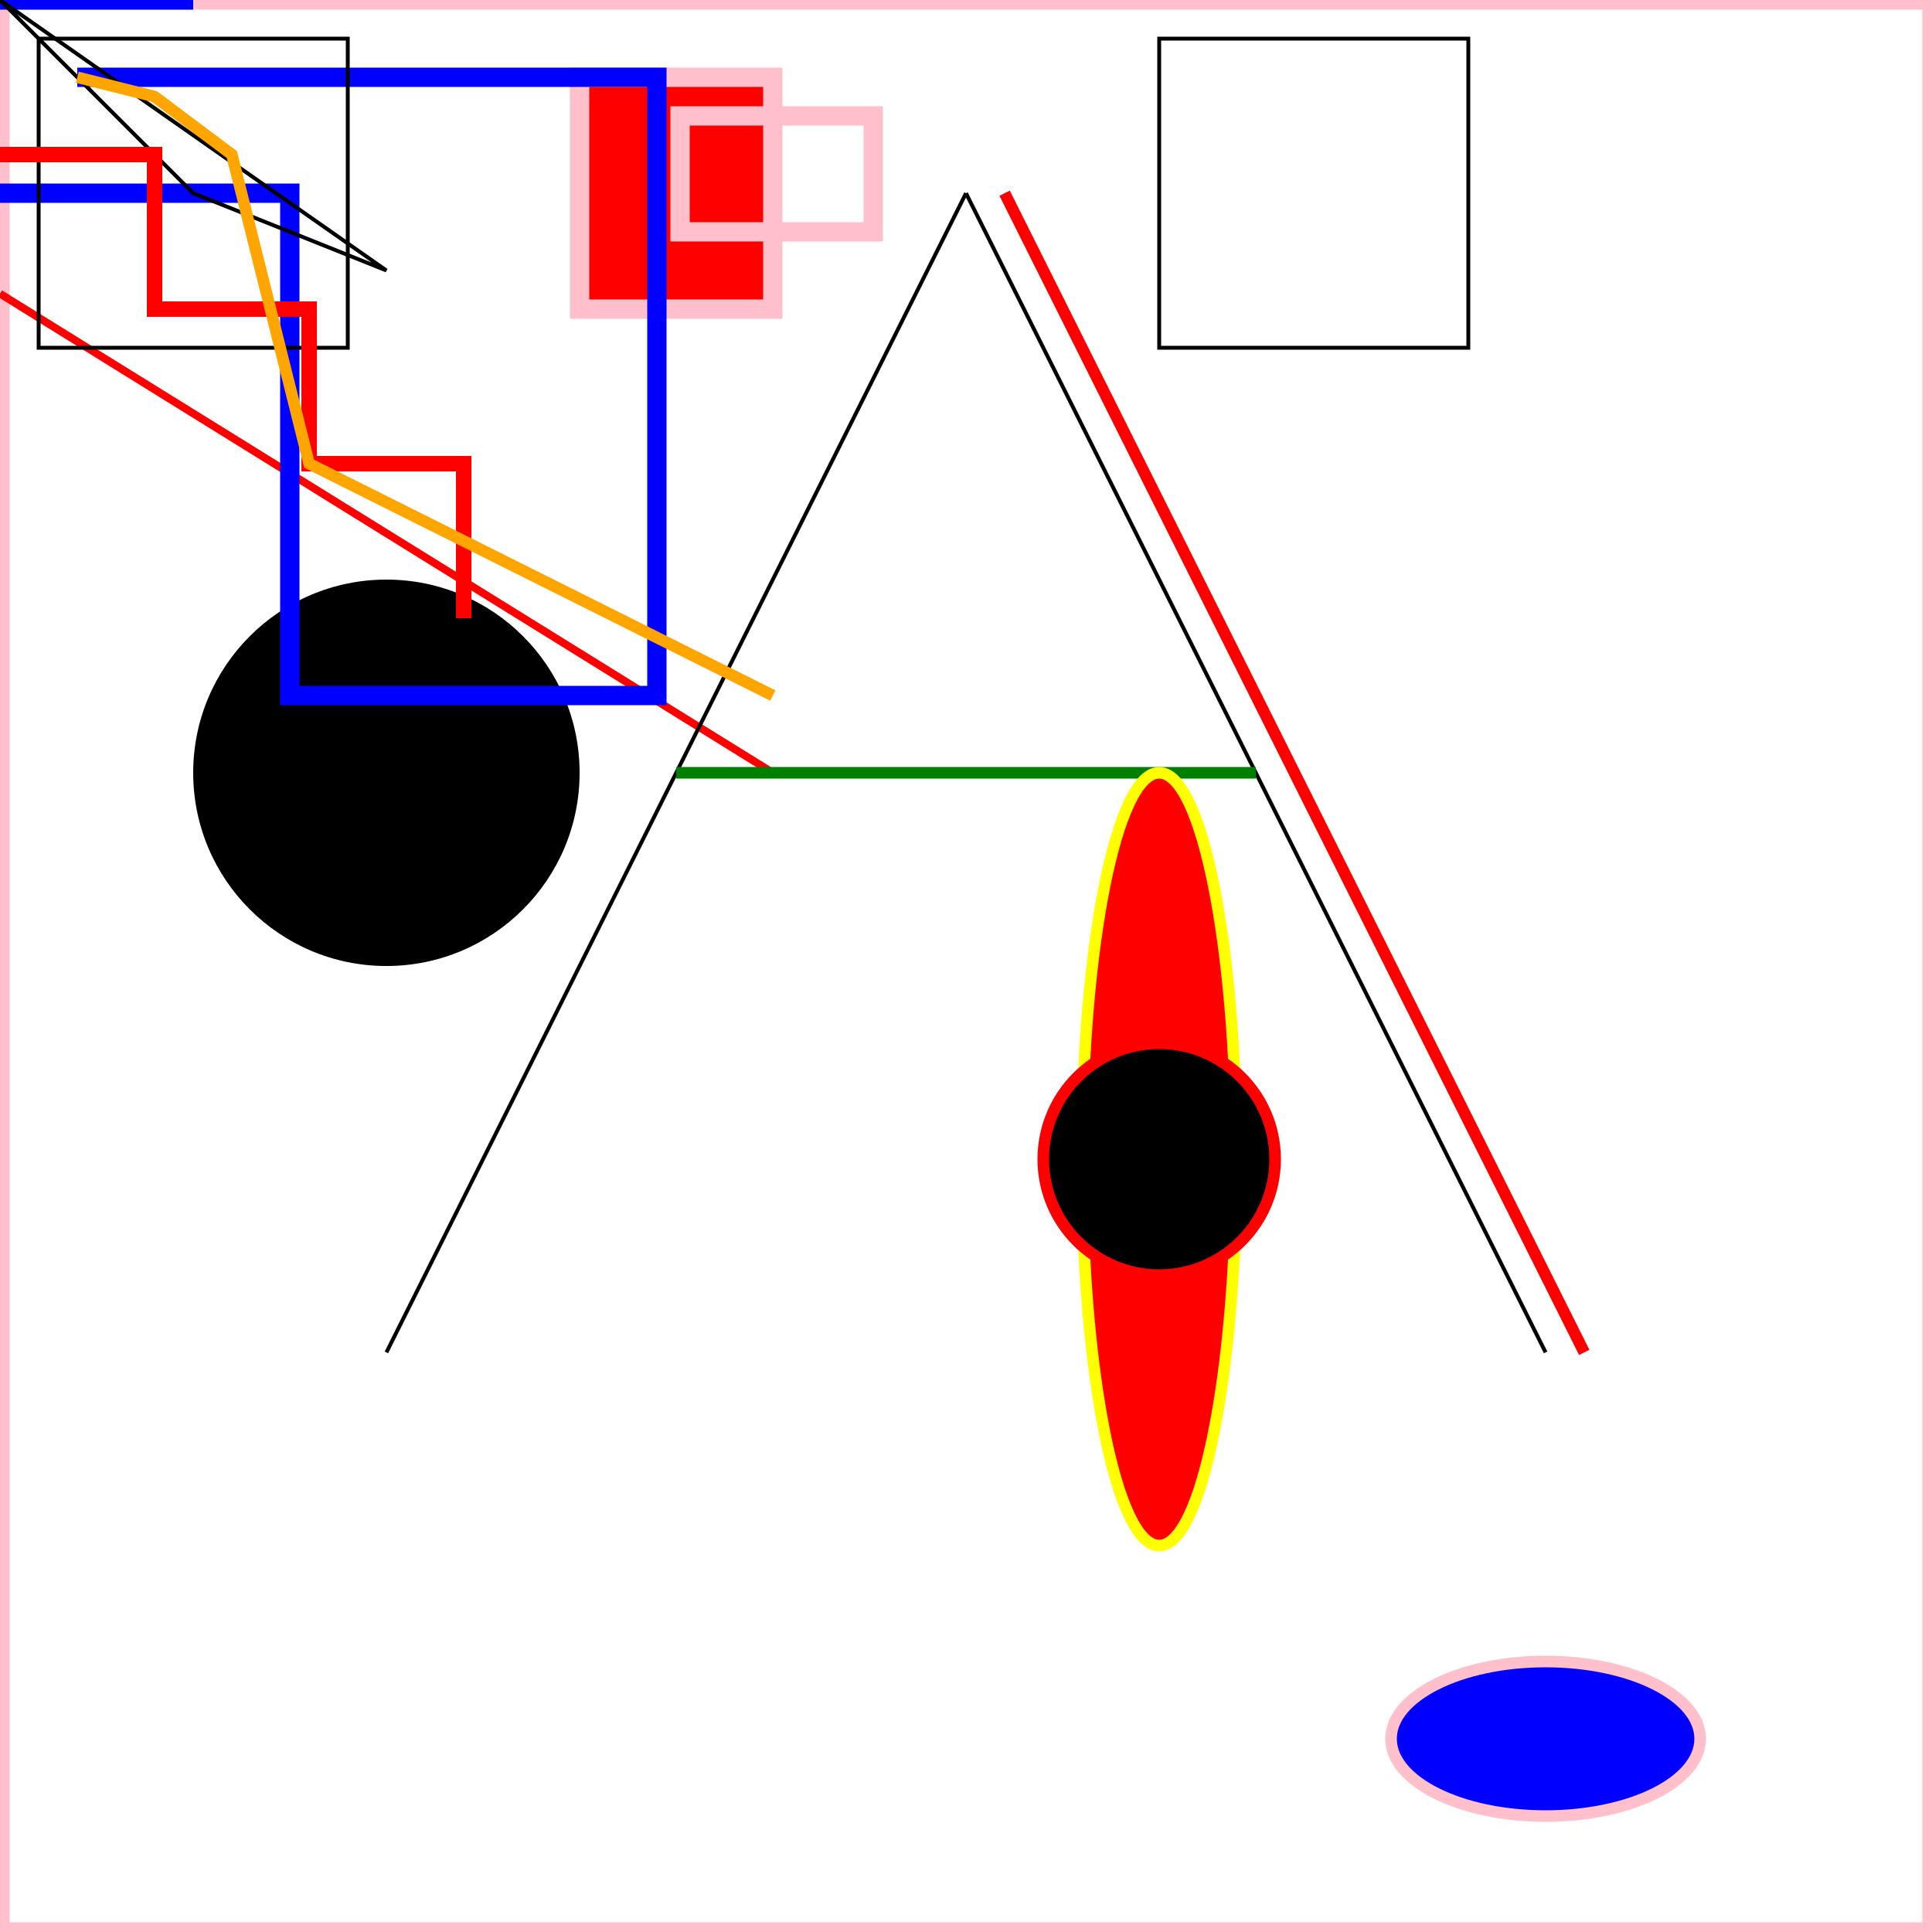
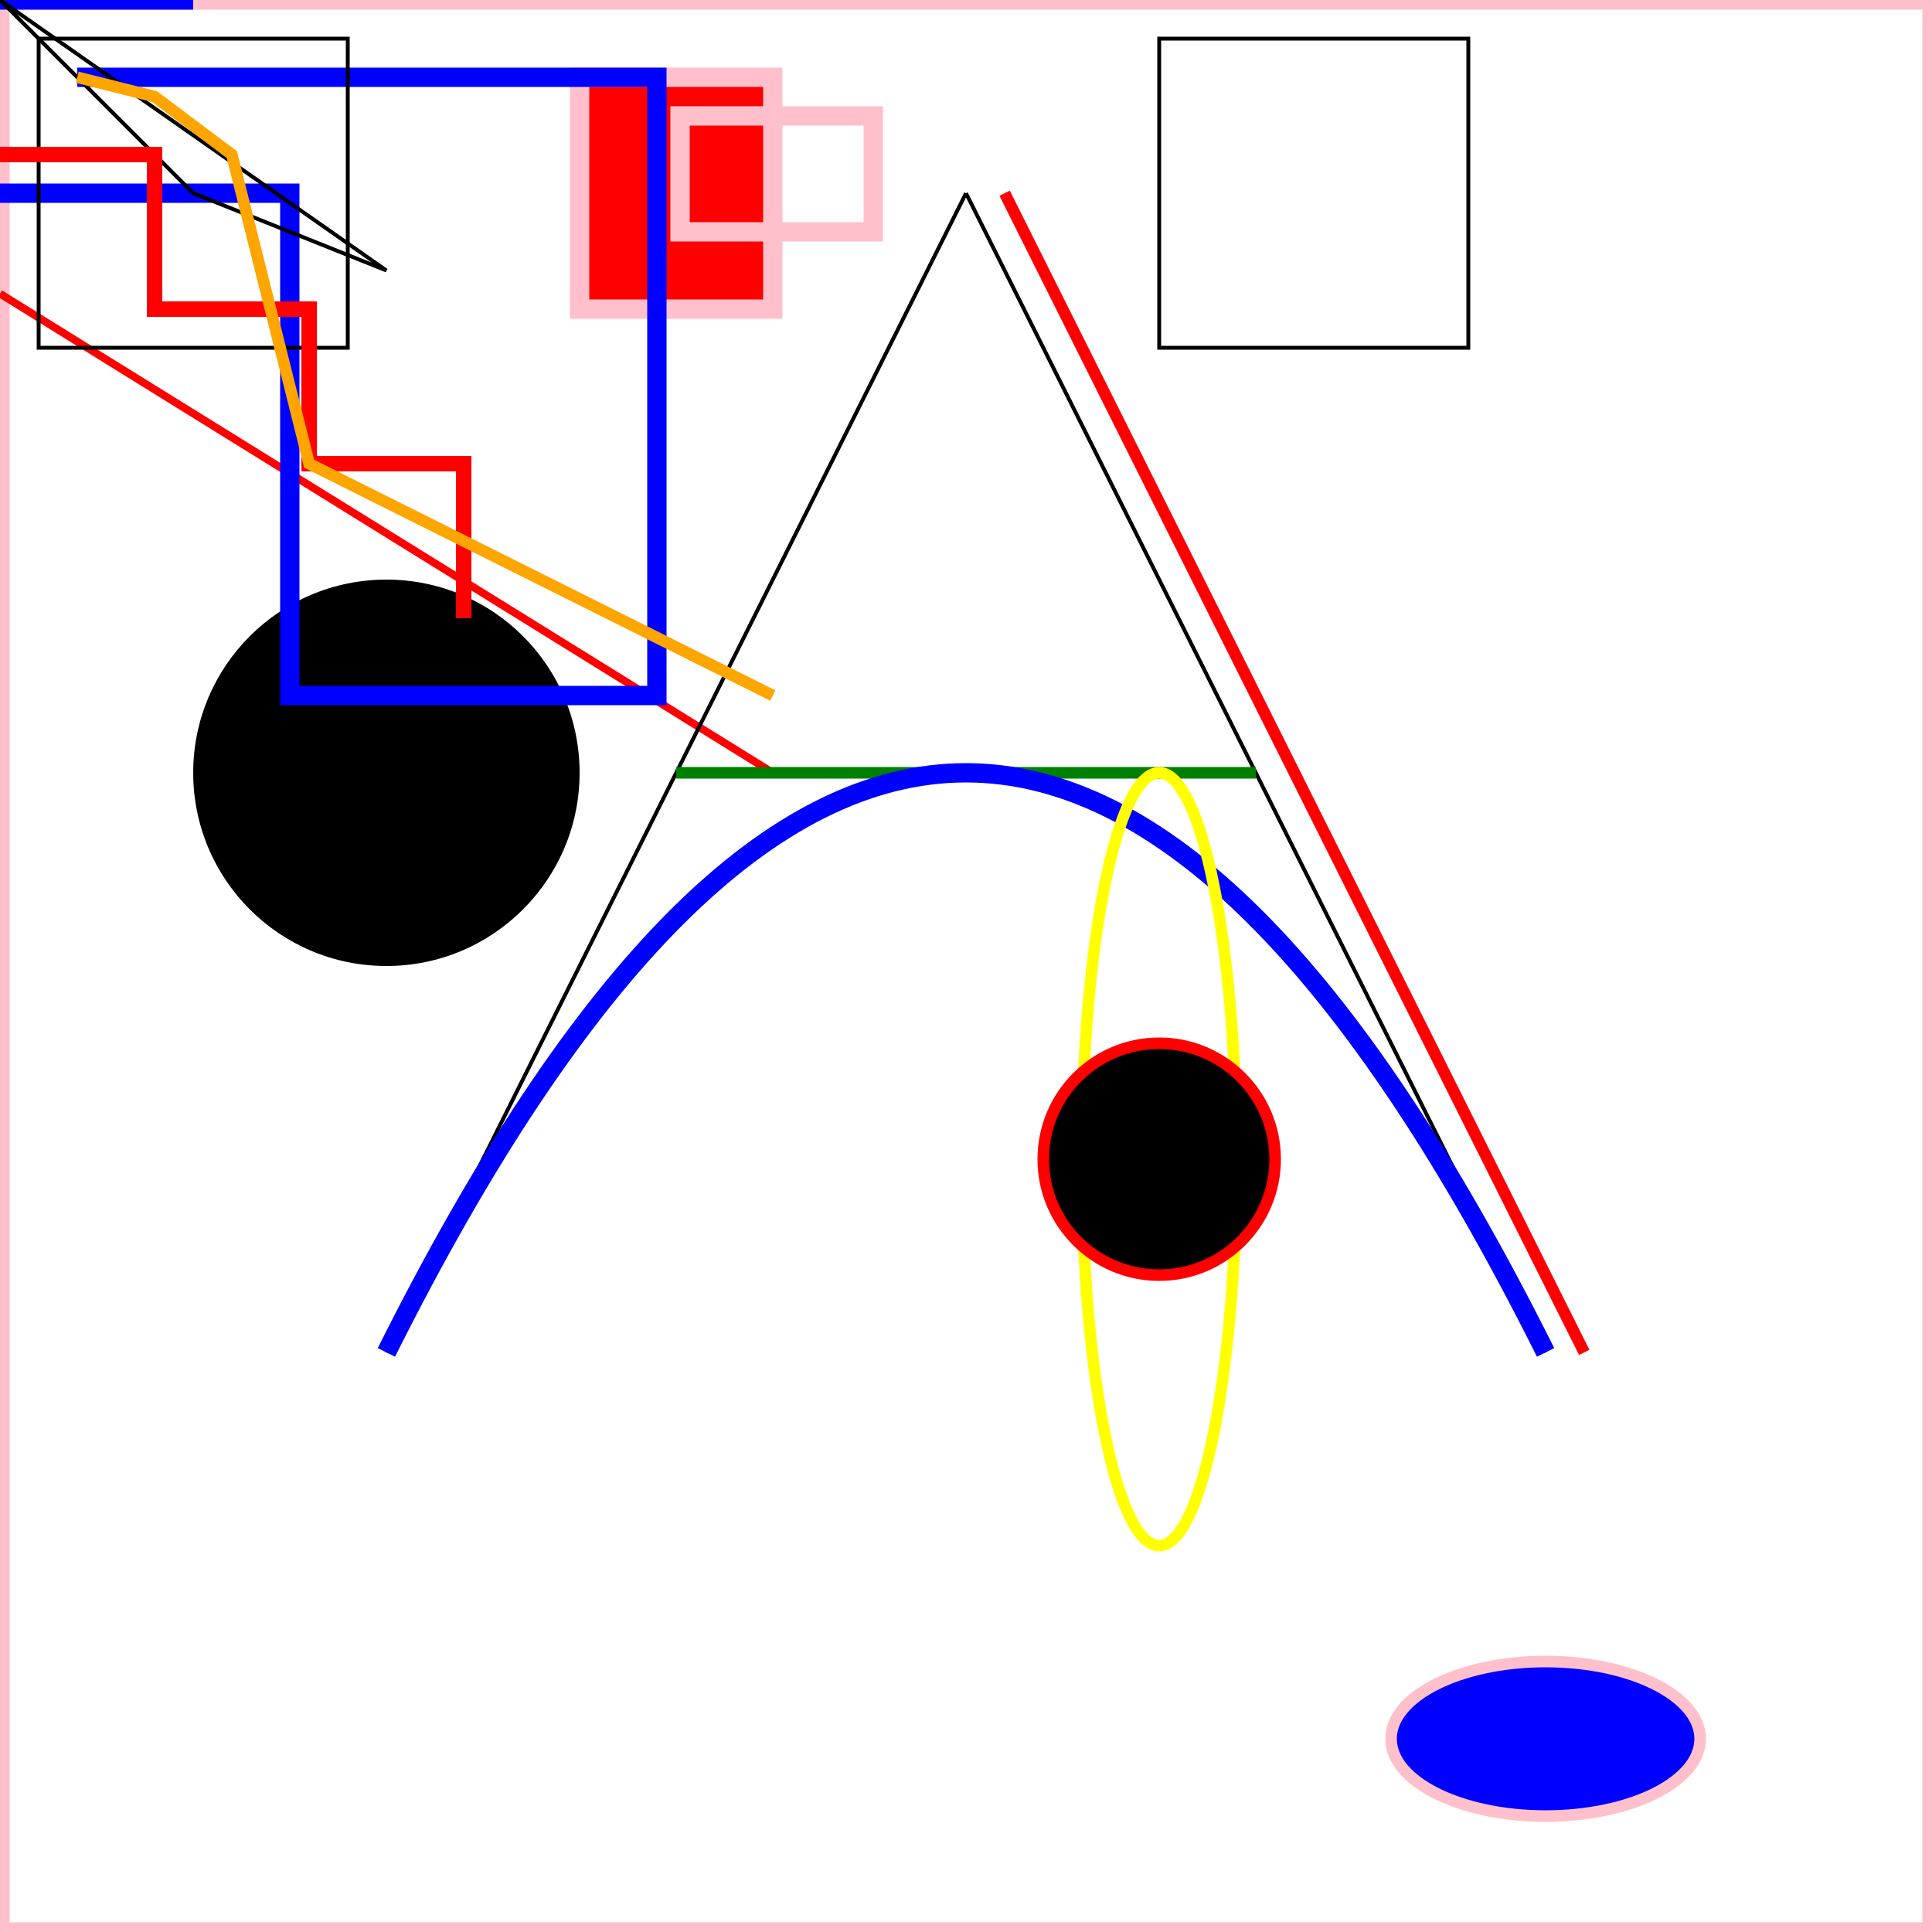
<svg xmlns="http://www.w3.org/2000/svg" viewBox="0 0 500 500">
  <rect x="0" y="0" width="500" height="500" style="fill:none;stroke:pink;stroke-width:5" />
  <path d="M 0 0 h 50" stroke="blue" stroke-width="5" fill="none" />
  <rect x="150" y="20" width="50" height="60" style="fill:red;stroke:pink;stroke-width:5" />
  <rect x="176" y="30" width="50" height="30" style="fill:none;stroke:pink;stroke-width:5" />
  <circle cx="100" cy="200" r="50" fill="black" />
  <line x1="0" y1="76" x2="200" y2="200" style="stroke:rgb(255,0,0);stroke-width:2" />
  <path d="M 0 50 h 75 v 130 H 170 V 20 H 20" stroke="blue" stroke-width="5" fill="none" />
  <path d="M 100 350 l 150 -300 M 0 0 l 50 50 l 50 20 z" stroke="black" fill="none" />
  <path d="M 250 50 l 150 300" stroke="black" fill="none" />
  <path d="M 175 200 l 150 0" stroke="black" fill="none" />
  <path d="M 10 10 H 90 V 90 H 10 L 10 10" stroke="black" fill="none" />
  <path d="M 300 10 h 80 v 80 h -80 Z" stroke="black" fill="none" />
  <polyline points="0,40 40,40 40,80 80,80 80,120 120,120 120,160" style="fill:none;stroke:red;stroke-width:4" />
  <path id="lineBC" d="M 260 50 l 150 300" stroke="red" stroke-width="3" fill="none" />
  <path d="M 175 200 l 150 0" stroke="green" stroke-width="3" fill="none" />
+   <path d="M 100 350 q 150 -300 300 0" stroke="blue" stroke-width="5" fill="none" />
  <polyline points="20,20 40,25 60,40 80,120 120,140 200,180" style="fill:none;stroke:orange;stroke-width:3" />
  <ellipse cx="400" cy="450" rx="40" ry="20" fill="blue" stroke-width="3" stroke="pink" />
-   <ellipse cx="300" cy="300" rx="20" ry="100" fill="red" stroke-width="3" stroke="yellow" />
+   <ellipse cx="300" cy="300" rx="20" ry="100" fill="none" stroke-width="3" stroke="yellow" />
  <ellipse cx="300" cy="300" rx="30" ry="30" fill="black" stroke-width="3" stroke="red" />
</svg>
